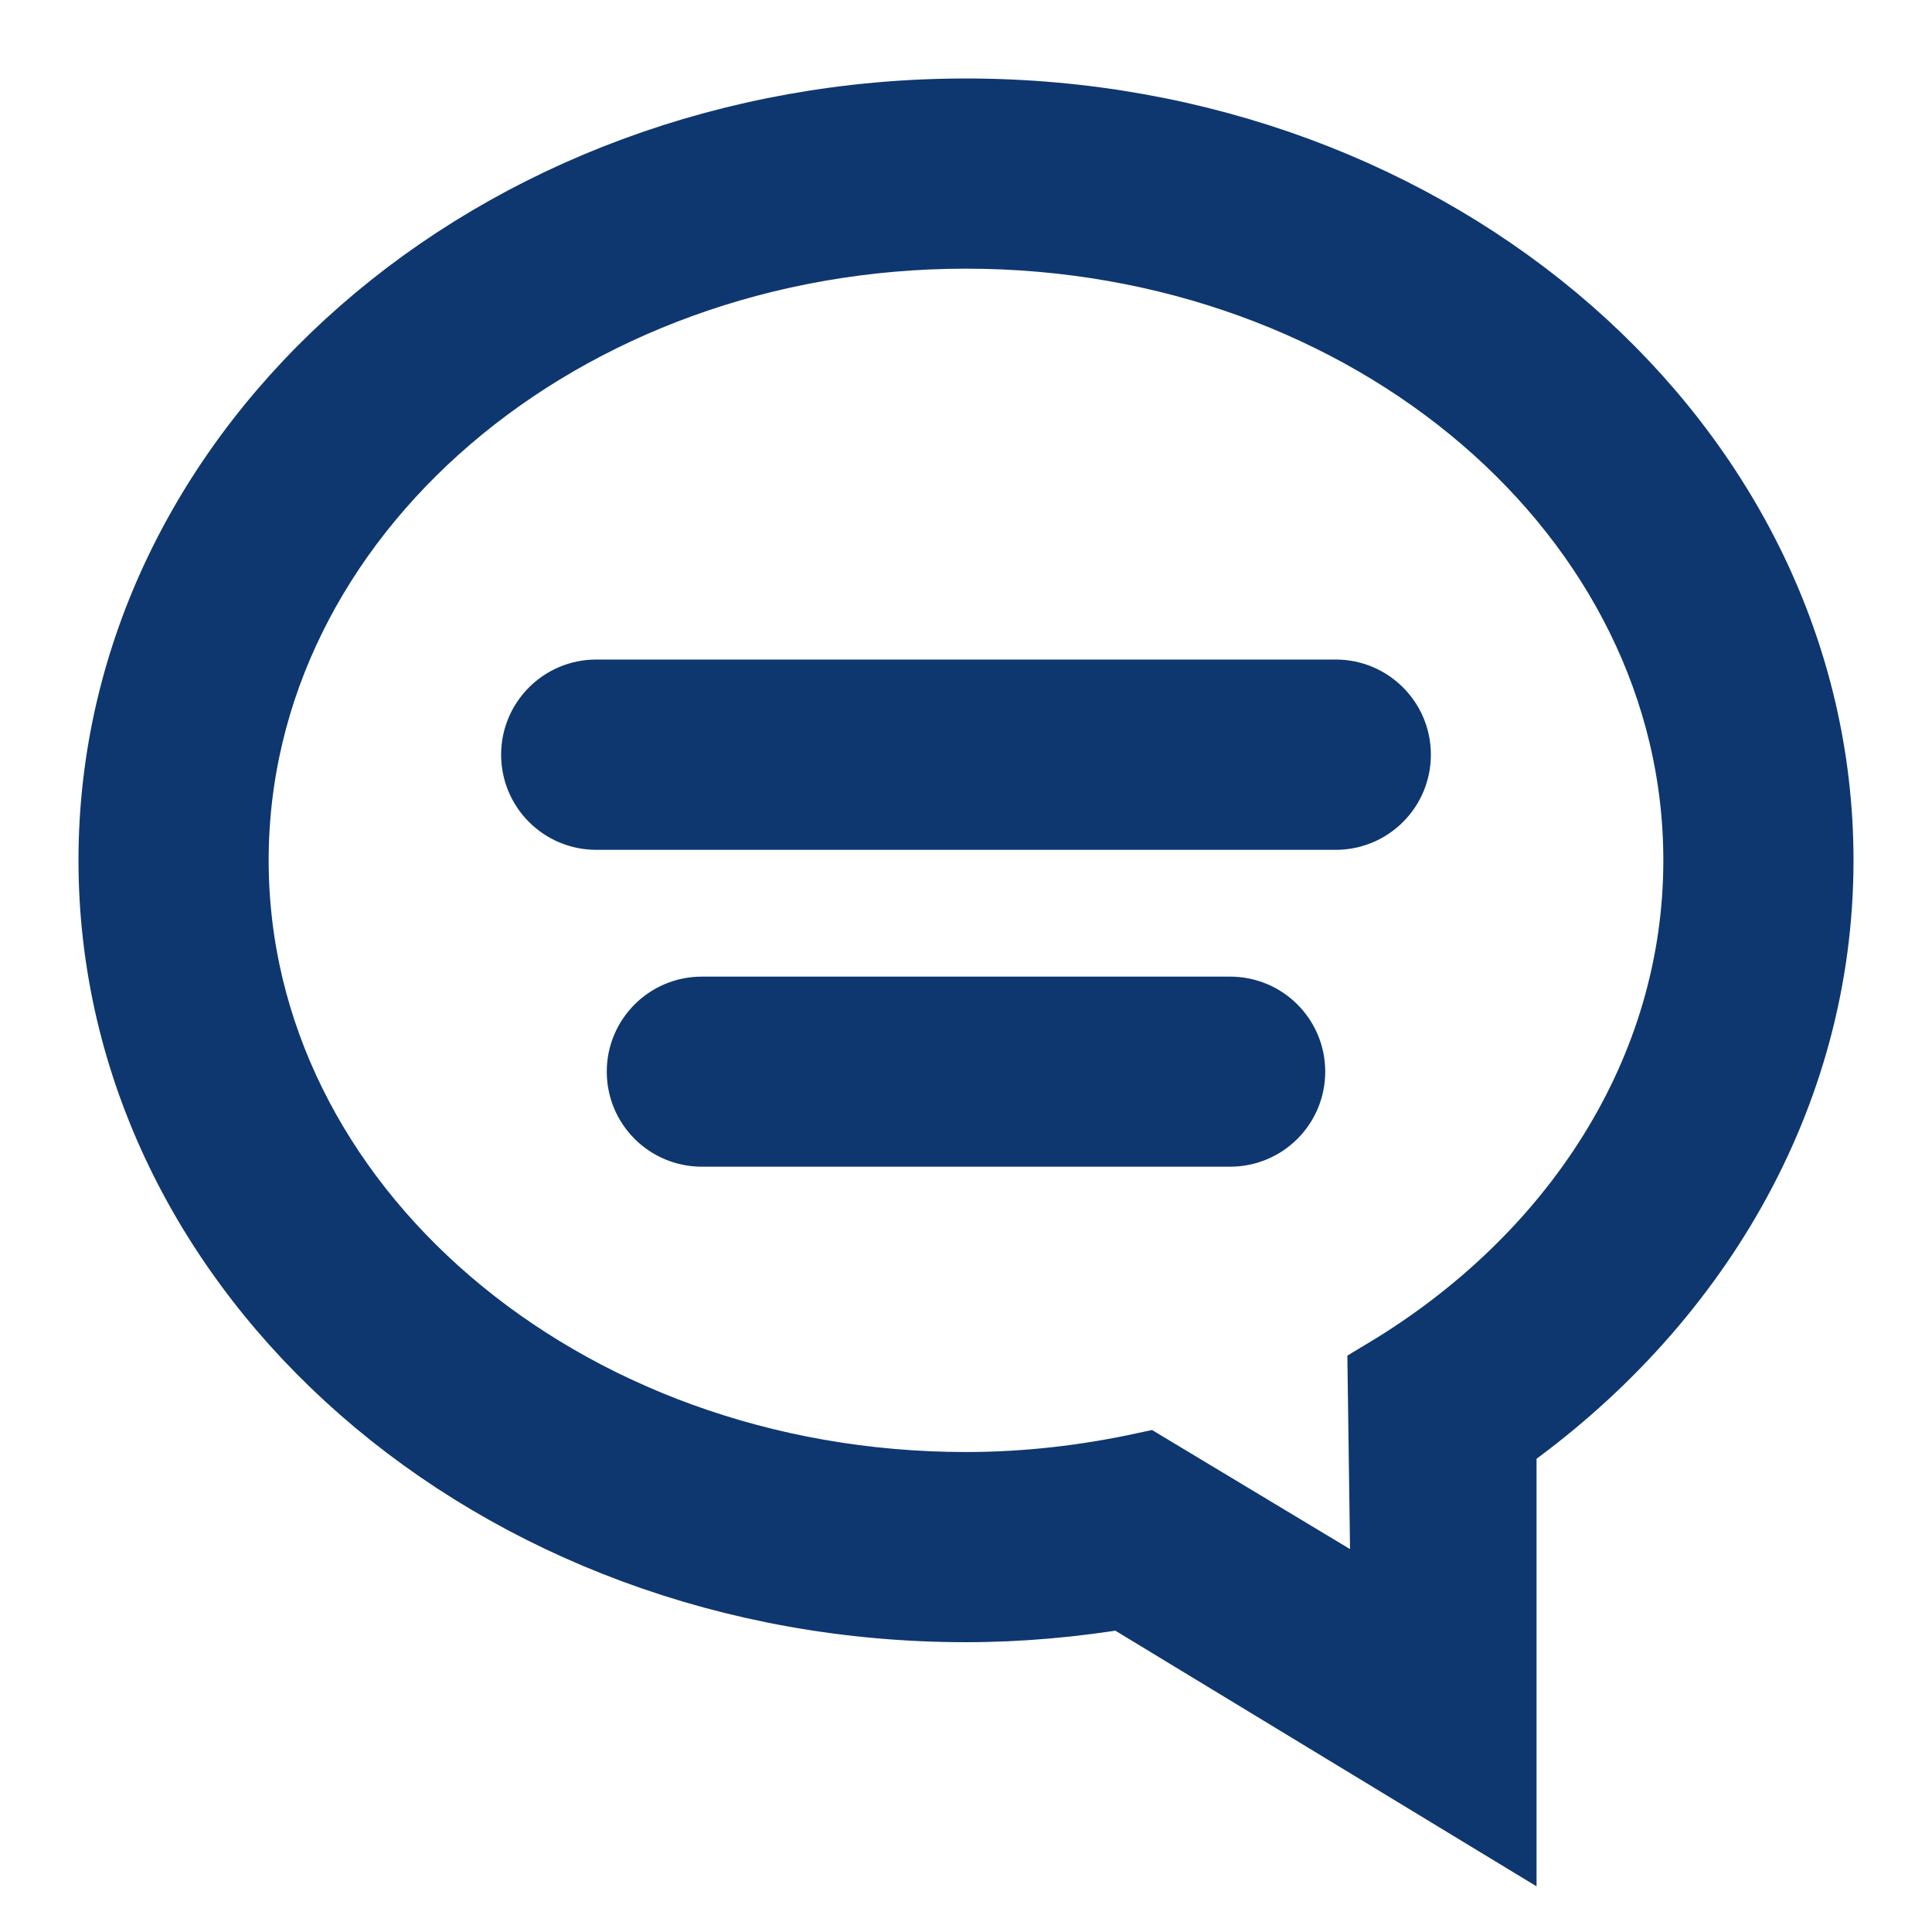
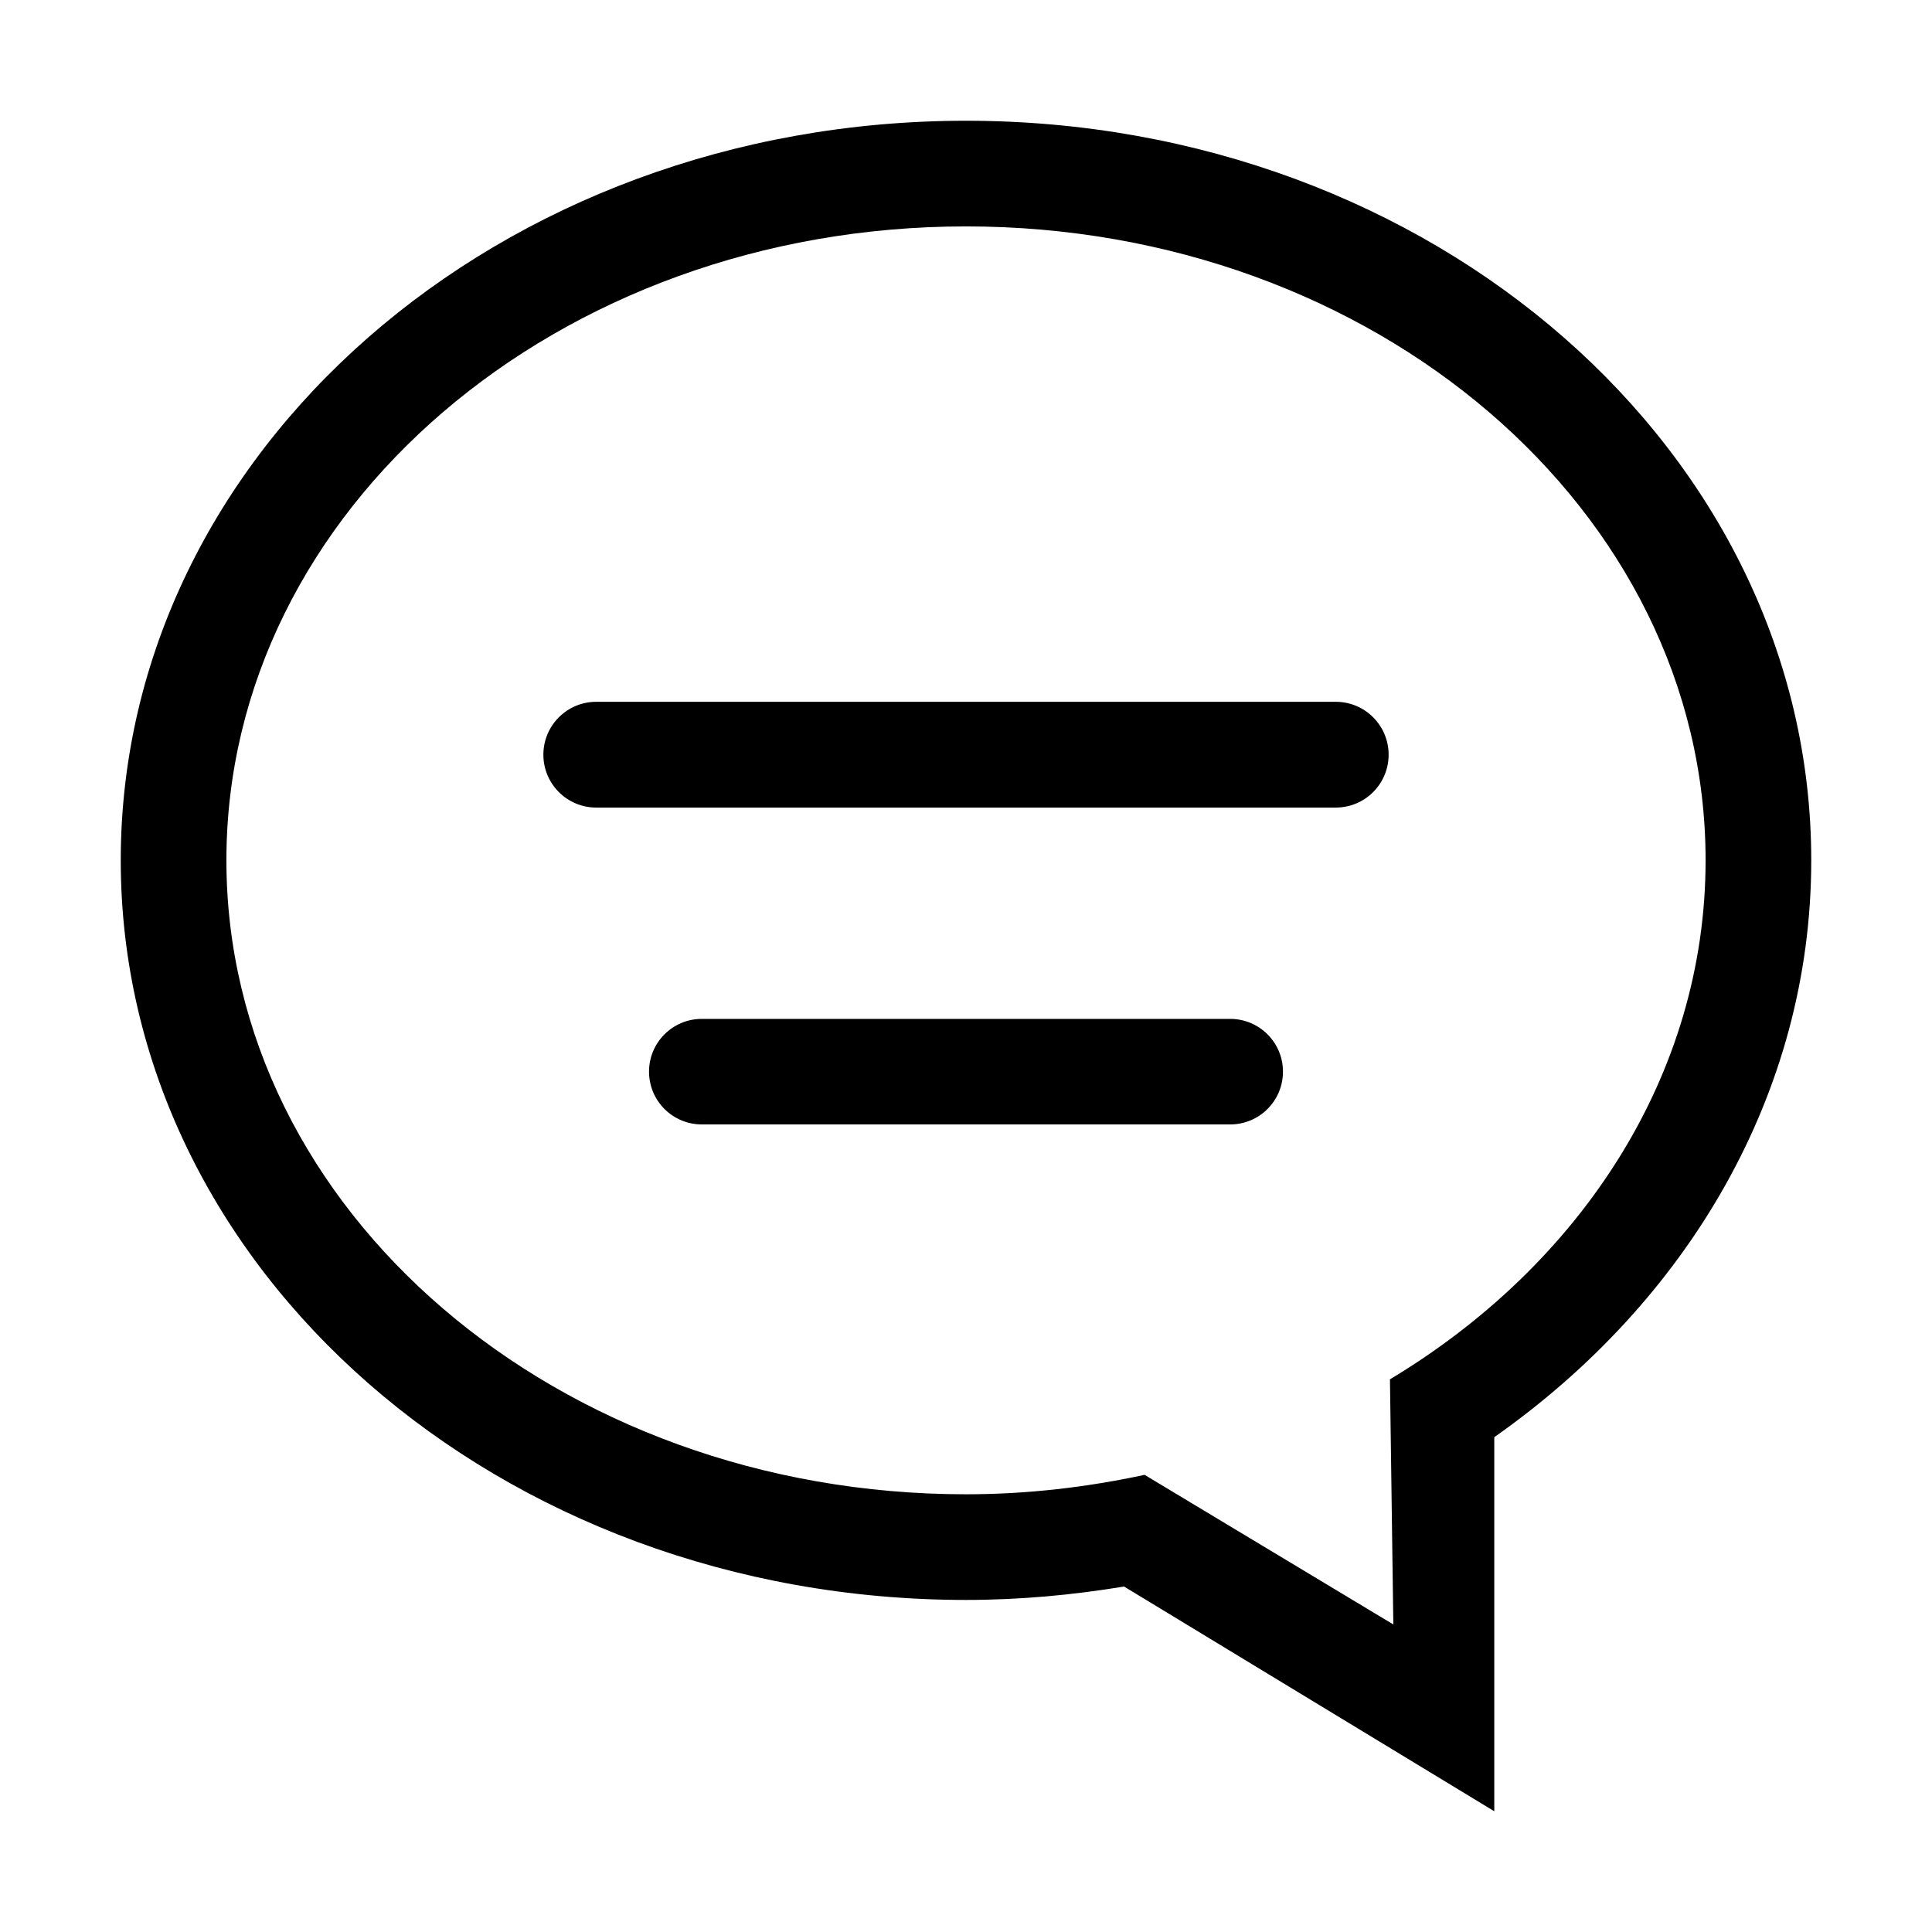
- <svg xmlns="http://www.w3.org/2000/svg" width="16" height="16" viewBox="0 0 16 16" fill="none">
-   <path d="M5.812 8.438H10.188C10.429 8.438 10.625 8.633 10.625 8.875C10.625 9.117 10.429 9.312 10.188 9.312H5.812C5.571 9.312 5.375 9.117 5.375 8.875C5.375 8.633 5.571 8.438 5.812 8.438ZM4.938 5.812H11.062C11.304 5.812 11.5 6.008 11.5 6.25C11.5 6.492 11.304 6.688 11.062 6.688H4.938C4.696 6.688 4.5 6.492 4.5 6.25C4.5 6.008 4.696 5.812 4.938 5.812ZM8 1C11.866 1 15 3.742 15 7.125C15 9.058 13.974 10.779 12.375 11.902V15L9.309 13.139C8.884 13.209 8.448 13.25 8 13.25C4.134 13.25 1 10.508 1 7.125C1 3.742 4.134 1 8 1ZM8 12.375C8.511 12.375 9.005 12.316 9.479 12.214L11.539 13.453L11.511 11.423C13.09 10.474 14.125 8.904 14.125 7.125C14.125 4.226 11.383 1.875 8 1.875C4.617 1.875 1.875 4.226 1.875 7.125C1.875 10.024 4.617 12.375 8 12.375Z" fill="#0E3770" stroke="#0E3770" stroke-width="0.7" />
+ <svg xmlns="http://www.w3.org/2000/svg" width="16" height="16" viewBox="0 0 16 16">
+   <path d="M5.812 8.438H10.188C10.429 8.438 10.625 8.633 10.625 8.875C10.625 9.117 10.429 9.312 10.188 9.312H5.812C5.571 9.312 5.375 9.117 5.375 8.875C5.375 8.633 5.571 8.438 5.812 8.438ZM4.938 5.812H11.062C11.304 5.812 11.5 6.008 11.5 6.25C11.5 6.492 11.304 6.688 11.062 6.688H4.938C4.696 6.688 4.5 6.492 4.5 6.25C4.5 6.008 4.696 5.812 4.938 5.812ZM8 1C11.866 1 15 3.742 15 7.125C15 9.058 13.974 10.779 12.375 11.902V15L9.309 13.139C8.884 13.209 8.448 13.25 8 13.25C4.134 13.25 1 10.508 1 7.125C1 3.742 4.134 1 8 1ZM8 12.375C8.511 12.375 9.005 12.316 9.479 12.214L11.539 13.453L11.511 11.423C13.09 10.474 14.125 8.904 14.125 7.125C14.125 4.226 11.383 1.875 8 1.875C4.617 1.875 1.875 4.226 1.875 7.125C1.875 10.024 4.617 12.375 8 12.375Z" stroke-width="0.7" />
</svg>
